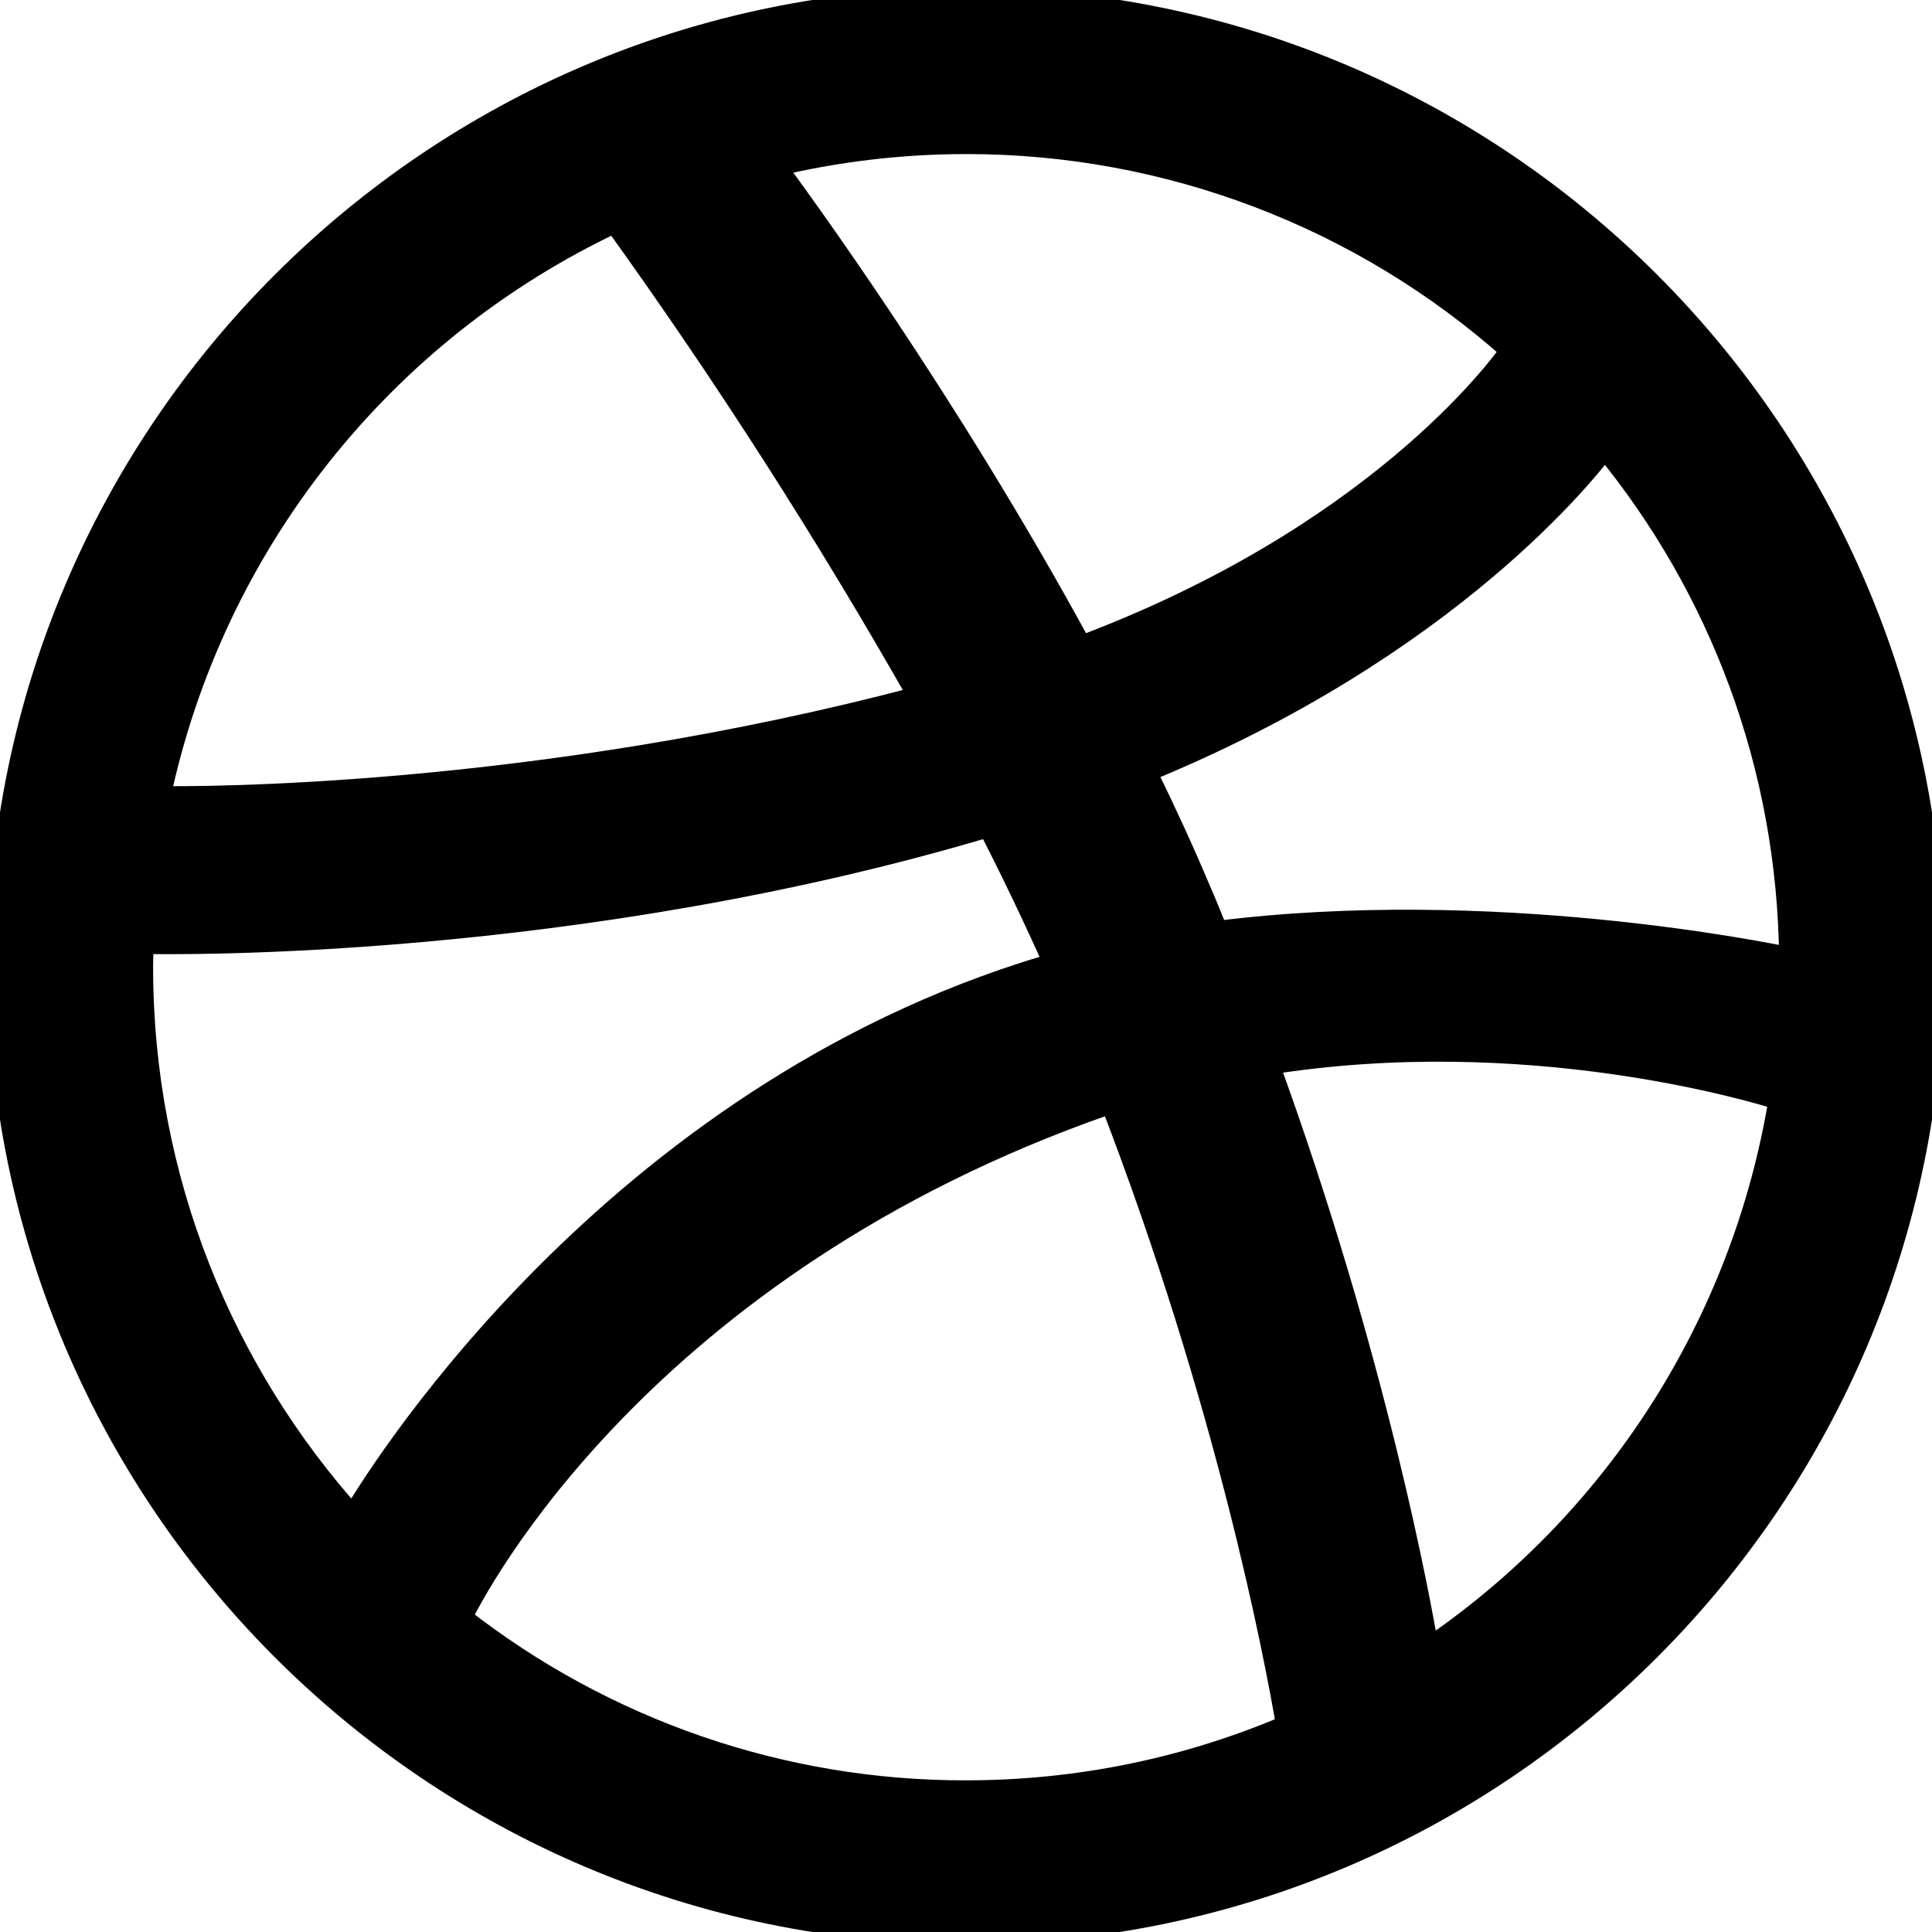
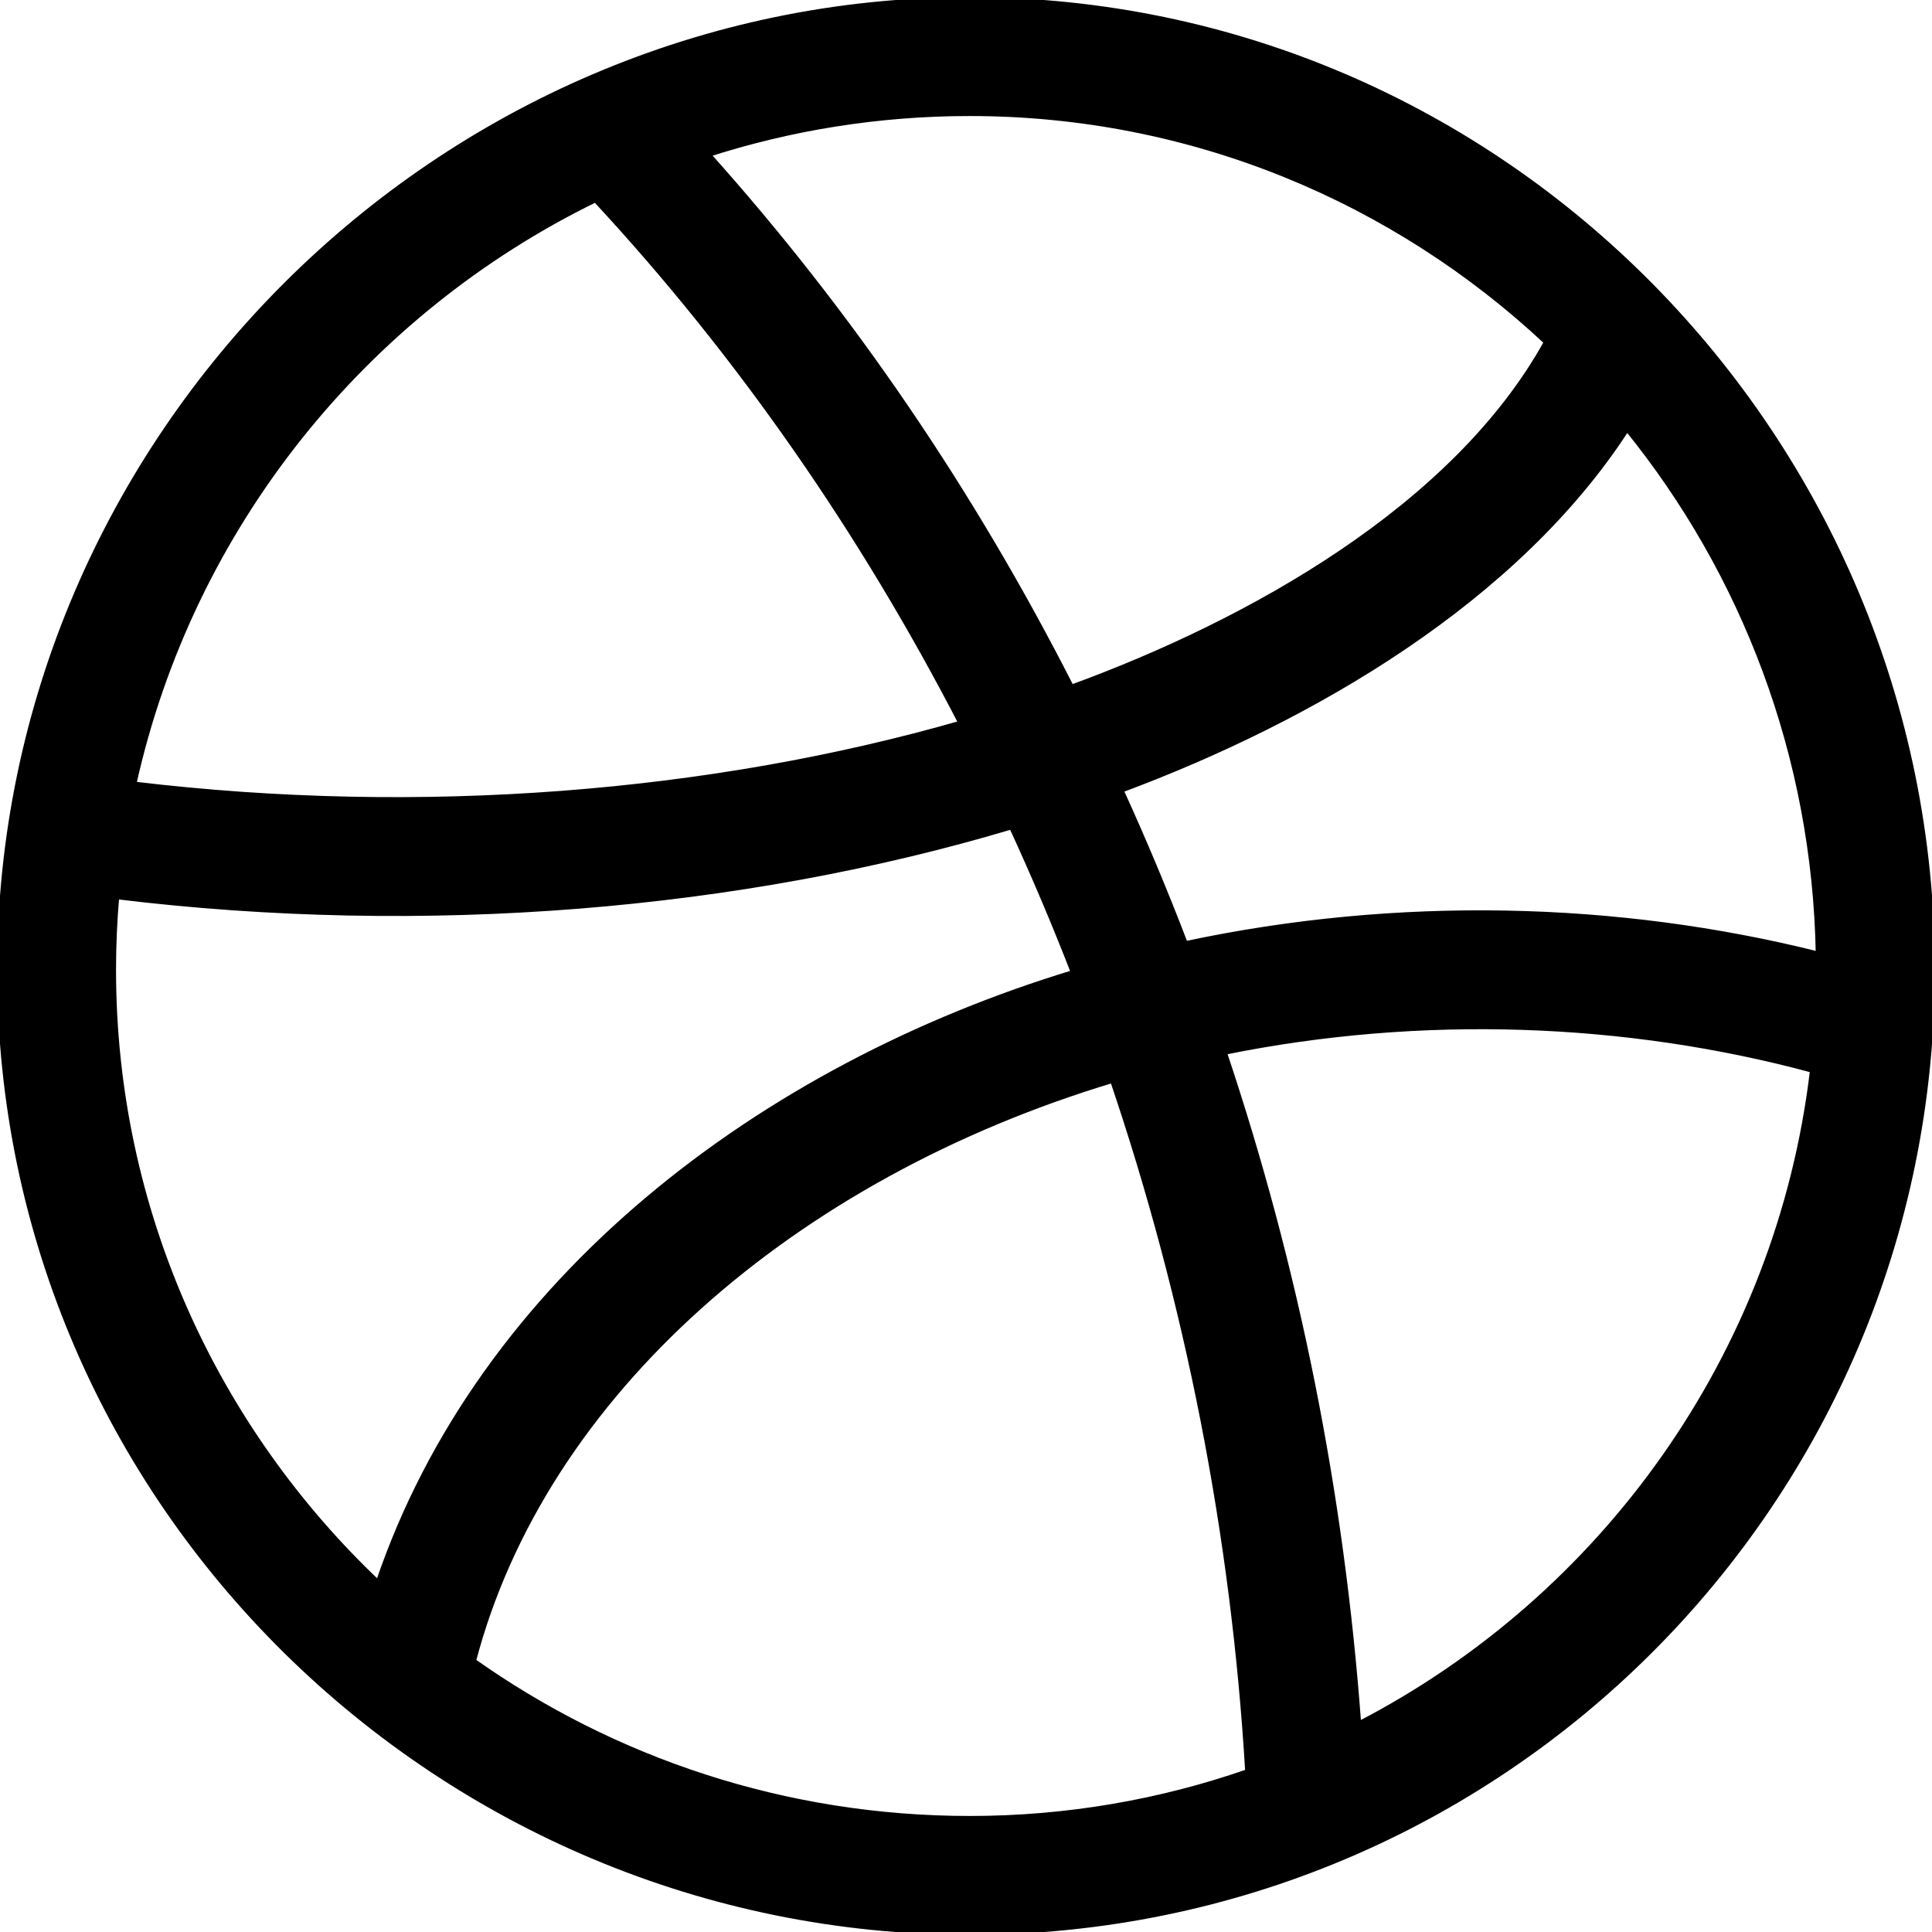
- <svg stroke="currentColor" viewBox="0 0 24 24" stroke-width="0.3" width="1rem" height="1rem" aria-hidden="true" focusable="false">
-   <path d="M12 24C5.385 24 0 18.615 0 12S5.385 0 12 0s12 5.385 12 12-5.385 12-12 12zm10.12-10.358c-.35-.11-3.17-.953-6.384-.438 1.34 3.684 1.887 6.684 1.992 7.308a10.28 10.28 0 004.395-6.87zm-6.115 7.808c-.153-.9-.75-4.032-2.19-7.77l-.066.02c-5.79 2.015-7.86 6.025-8.04 6.4a10.161 10.161 0 006.29 2.166c1.42 0 2.77-.29 4-.814zm-11.62-2.58c.232-.4 3.045-5.055 8.332-6.765.135-.045.27-.084.405-.12-.26-.585-.54-1.167-.832-1.74C7.17 11.775 2.206 11.71 1.756 11.7l-.004.312c0 2.633.998 5.037 2.634 6.855zm-2.42-8.955c.46.008 4.683.026 9.477-1.248a65.473 65.473 0 00-3.8-5.928 10.275 10.275 0 00-5.676 7.17zM9.6 2.052c.282.38 2.145 2.914 3.822 6 3.645-1.365 5.19-3.44 5.373-3.702A10.19 10.19 0 0012 1.764c-.825 0-1.63.1-2.4.285zm10.335 3.483c-.218.29-1.935 2.493-5.724 4.04.24.49.47.985.68 1.486.08.18.15.36.22.53 3.41-.43 6.8.26 7.14.33-.02-2.42-.88-4.64-2.31-6.38z" />
+ <svg stroke="currentColor" viewBox="0 0 512 512" stroke-width="1.5" width="1rem" height="1rem" aria-hidden="true">
+   <path d="M257 512c140.93 0 255-114.05 255-255C512 116.566 398.406 0 257 0 116.184 0 0 116.105 0 257c0 141.531 116.707 255 257 255zm-131.617-71.781c18.59-70.844 84.812-128.485 169.515-154.008 19.864 58.601 32.125 120.492 35.848 183.363C307.633 477.614 282.82 482 257 482c-49.023 0-94.469-15.488-131.617-41.781zm234.605 16.789c-4.472-61.176-16.418-120.856-35.644-178.207 52.203-10.621 106.629-8.621 156.082 4.754-8.934 75.629-55.512 139.886-120.438 173.453zm-63.015-247.649c50.898-18.968 104.863-50.425 134.21-95.882 30.958 38.164 49.844 86.648 50.766 139.476-53.219-13.348-111.582-14.77-167.875-2.77a703.772 703.772 0 00-17.101-40.824zM409.922 90.652c-24.352 44.047-78.89 74.356-126.02 91.567-26.379-51.89-58.648-99.227-96.375-141.332C209.434 33.828 232.777 30 257 30c58.996 0 112.75 23.04 152.922 60.652zM157.828 52.84c38.027 40.969 70.602 87.89 96.945 138.847-65.793 18.91-142.953 25.372-219.402 16.176C50.496 139.59 96.45 82.777 157.828 52.84zM30.844 237.54c81.922 9.987 165.508 2.925 237.277-18.524a685.4 685.4 0 0116.45 38.773c-82.434 24.988-157.106 81.285-184.313 161.813C56.992 378.609 30 320.872 30 257c0-6.555.297-13.043.844-19.46zm0 0" />
</svg>
